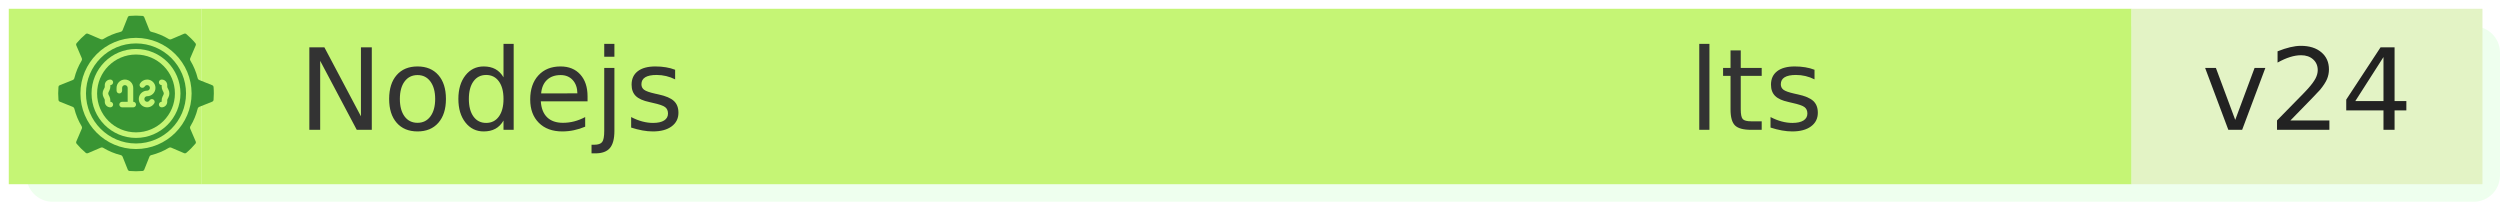
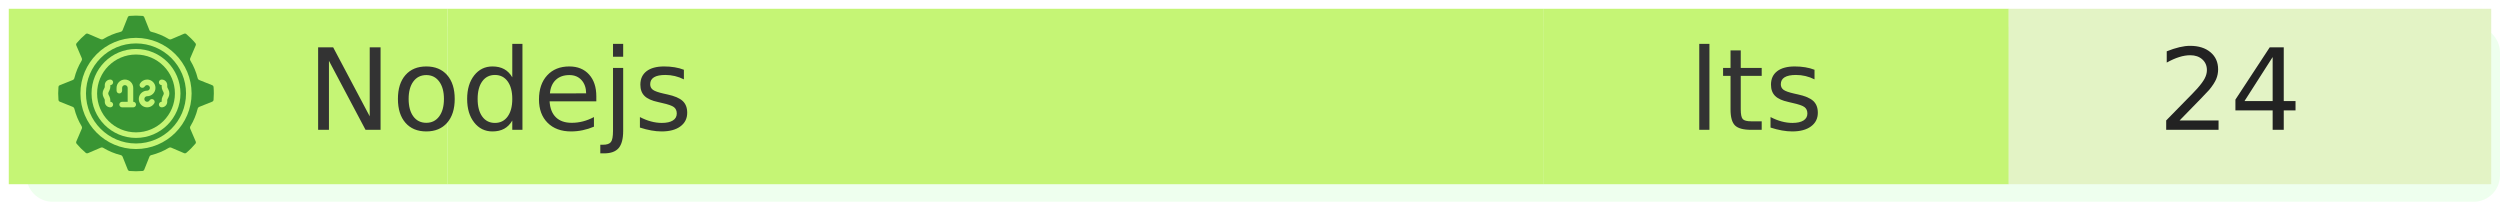
<svg xmlns="http://www.w3.org/2000/svg" height="23" width="285" fill="#222222">
  <g>
    <rect x="3" y="3" width="282" height="20" fill="#efe" rx="3" ry="3" />
-     <rect x="1" y="1" width="22" height="20" fill="#c5f575" />
-     <rect x="23" y="1" width="220" height="20" fill="#c5f575" />
-     <rect x="243" y="1" width="40" height="20" fill="#e3f3c5" />
+     <rect x="1" y="1" width="50" height="20" fill="#c5f575" />
+     <rect x="51" y="1" width="125" height="20" fill="#c5f575" />
+     <rect x="176" y="1" width="53" height="20" fill="#c5f575" />
+     <rect x="229" y="1" width="55" height="20" fill="#e3f3c5" />
  </g>
  <g font-family="Verdana,Geneva,DejaVu Sans,sans-serif" text-rendering="geometricPrecision" font-size="129" transform="scale(0.1)">
-     <text x="340" y="148" fill="#333" textLength="450">
-                 Nodejs
-               </text>
+     <text x="350" y="148" fill="#333" textLength="450">
+       Nodejs
+     </text>
    <text x="1925" y="148" fill="#333" textLength="162">
-             lts
-           </text>
-     <text x="2510" y="148" fill="#222" textLength="230">
-             v24
-           </text>
+       lts
+     </text>
+     <text x="2460" y="148" fill="#222" textLength="165">
+       24
+     </text>
  </g>
  <svg version="1.0" id="fi_2352271" x="6" y="1" width="140" height="140" viewBox="0 0 190.0 190.0">
    <g transform="translate(0.000,26) scale(0.43,-0.43)" fill="#399533">
      <path d="M30,12A18,18,0,1,0,48,30,18.021,18.021,0,0,0,30,12Zm0,34A16,16,0,1,1,46,30,16.019,16.019,0,0,1,30,46Z">
      </path>
      <path d="M30,16A14,14,0,1,0,44,30,14.015,14.015,0,0,0,30,16ZM20.105,30.448l.342.683a3.015,3.015,0,0,1,.317,1.341V33a1,1,0,0,1,0,2,2,2,0,0,1-2-2v-.528a.99.99,0,0,0-.106-.447l-.342-.683a3.02,3.02,0,0,1,0-2.683l.342-.684a.99.99,0,0,0,.106-.447V27a2,2,0,0,1,2-2,1,1,0,0,1,0,2v.528a3.015,3.015,0,0,1-.317,1.341l-.342.684A1.013,1.013,0,0,0,20.105,30.448ZM29,27v5a3,3,0,0,1-6,0V31a1,1,0,0,1,2,0v1a1,1,0,0,0,2,0V27H25a1,1,0,0,1,0-2h4a1,1,0,0,1,0,2Zm5,8a3.01,3.01,0,0,1-2.6-1.5,1,1,0,0,1,1.731-1A1,1,0,1,0,34,31a3,3,0,1,1,2.6-4.5,1,1,0,0,1-1.731,1A1,1,0,1,0,34,29a3,3,0,0,1,0,6Zm7.236-8v.528a.99.99,0,0,0,.106.447l.342.683a3.02,3.02,0,0,1,0,2.683l-.342.684a.99.99,0,0,0-.106.447V33a2,2,0,0,1-2,2,1,1,0,1,1,0-2h0v-.528a3.015,3.015,0,0,1,.317-1.341l.342-.684a1.013,1.013,0,0,0,0-.895l-.342-.683a3.015,3.015,0,0,1-.317-1.341V27a1,1,0,1,1,0-2A2,2,0,0,1,41.236,27Z">
      </path>
      <path d="M57.455,27.051l-4.672-1.869a1,1,0,0,1-.6-.688,22.728,22.728,0,0,0-2.607-6.278,1,1,0,0,1-.063-.91L51.5,12.672a.691.691,0,0,0-.085-.708c-.495-.593-1.039-1.186-1.615-1.762s-1.169-1.121-1.765-1.618a.687.687,0,0,0-.707-.083l-4.634,1.985a1,1,0,0,1-.91-.063,22.728,22.728,0,0,0-6.278-2.607,1,1,0,0,1-.688-.6L32.949,2.544a.688.688,0,0,0-.561-.44,27.836,27.836,0,0,0-4.779,0,.687.687,0,0,0-.558.441L25.182,7.217a1,1,0,0,1-.688.6,22.728,22.728,0,0,0-6.278,2.607,1,1,0,0,1-.91.063L12.672,8.5a.7.7,0,0,0-.709.085c-.594.5-1.187,1.04-1.761,1.615S9.08,11.371,8.585,11.964a.689.689,0,0,0-.084.708l1.985,4.634a1,1,0,0,1-.063.91,22.728,22.728,0,0,0-2.607,6.278,1,1,0,0,1-.6.688L2.544,27.051a.688.688,0,0,0-.44.561C2.035,28.377,2,29.181,2,30s.035,1.623.1,2.391a.687.687,0,0,0,.441.558l4.672,1.869a1,1,0,0,1,.6.688,22.728,22.728,0,0,0,2.607,6.278,1,1,0,0,1,.063.91L8.5,47.328a.693.693,0,0,0,.085.709c.5.594,1.04,1.187,1.615,1.761s1.171,1.122,1.764,1.617a.692.692,0,0,0,.708.084l4.634-1.985a.978.978,0,0,1,.393-.081.994.994,0,0,1,.517.144,22.728,22.728,0,0,0,6.278,2.607,1,1,0,0,1,.688.6l1.869,4.673a.688.688,0,0,0,.561.44,27.836,27.836,0,0,0,4.779,0,.687.687,0,0,0,.558-.441l1.869-4.672a1,1,0,0,1,.688-.6,22.728,22.728,0,0,0,6.278-2.607.991.991,0,0,1,.91-.063L47.328,51.5a.689.689,0,0,0,.708-.085c.593-.495,1.186-1.039,1.762-1.615s1.121-1.169,1.618-1.765a.689.689,0,0,0,.083-.707l-1.985-4.634a1,1,0,0,1,.063-.91,22.728,22.728,0,0,0,2.607-6.278,1,1,0,0,1,.6-.688l4.673-1.869a.687.687,0,0,0,.44-.561c.069-.765.1-1.569.1-2.388s-.035-1.623-.1-2.391A.687.687,0,0,0,57.455,27.051ZM30,50A20,20,0,1,1,50,30,20.023,20.023,0,0,1,30,50Z">
      </path>
    </g>
  </svg>
</svg>
